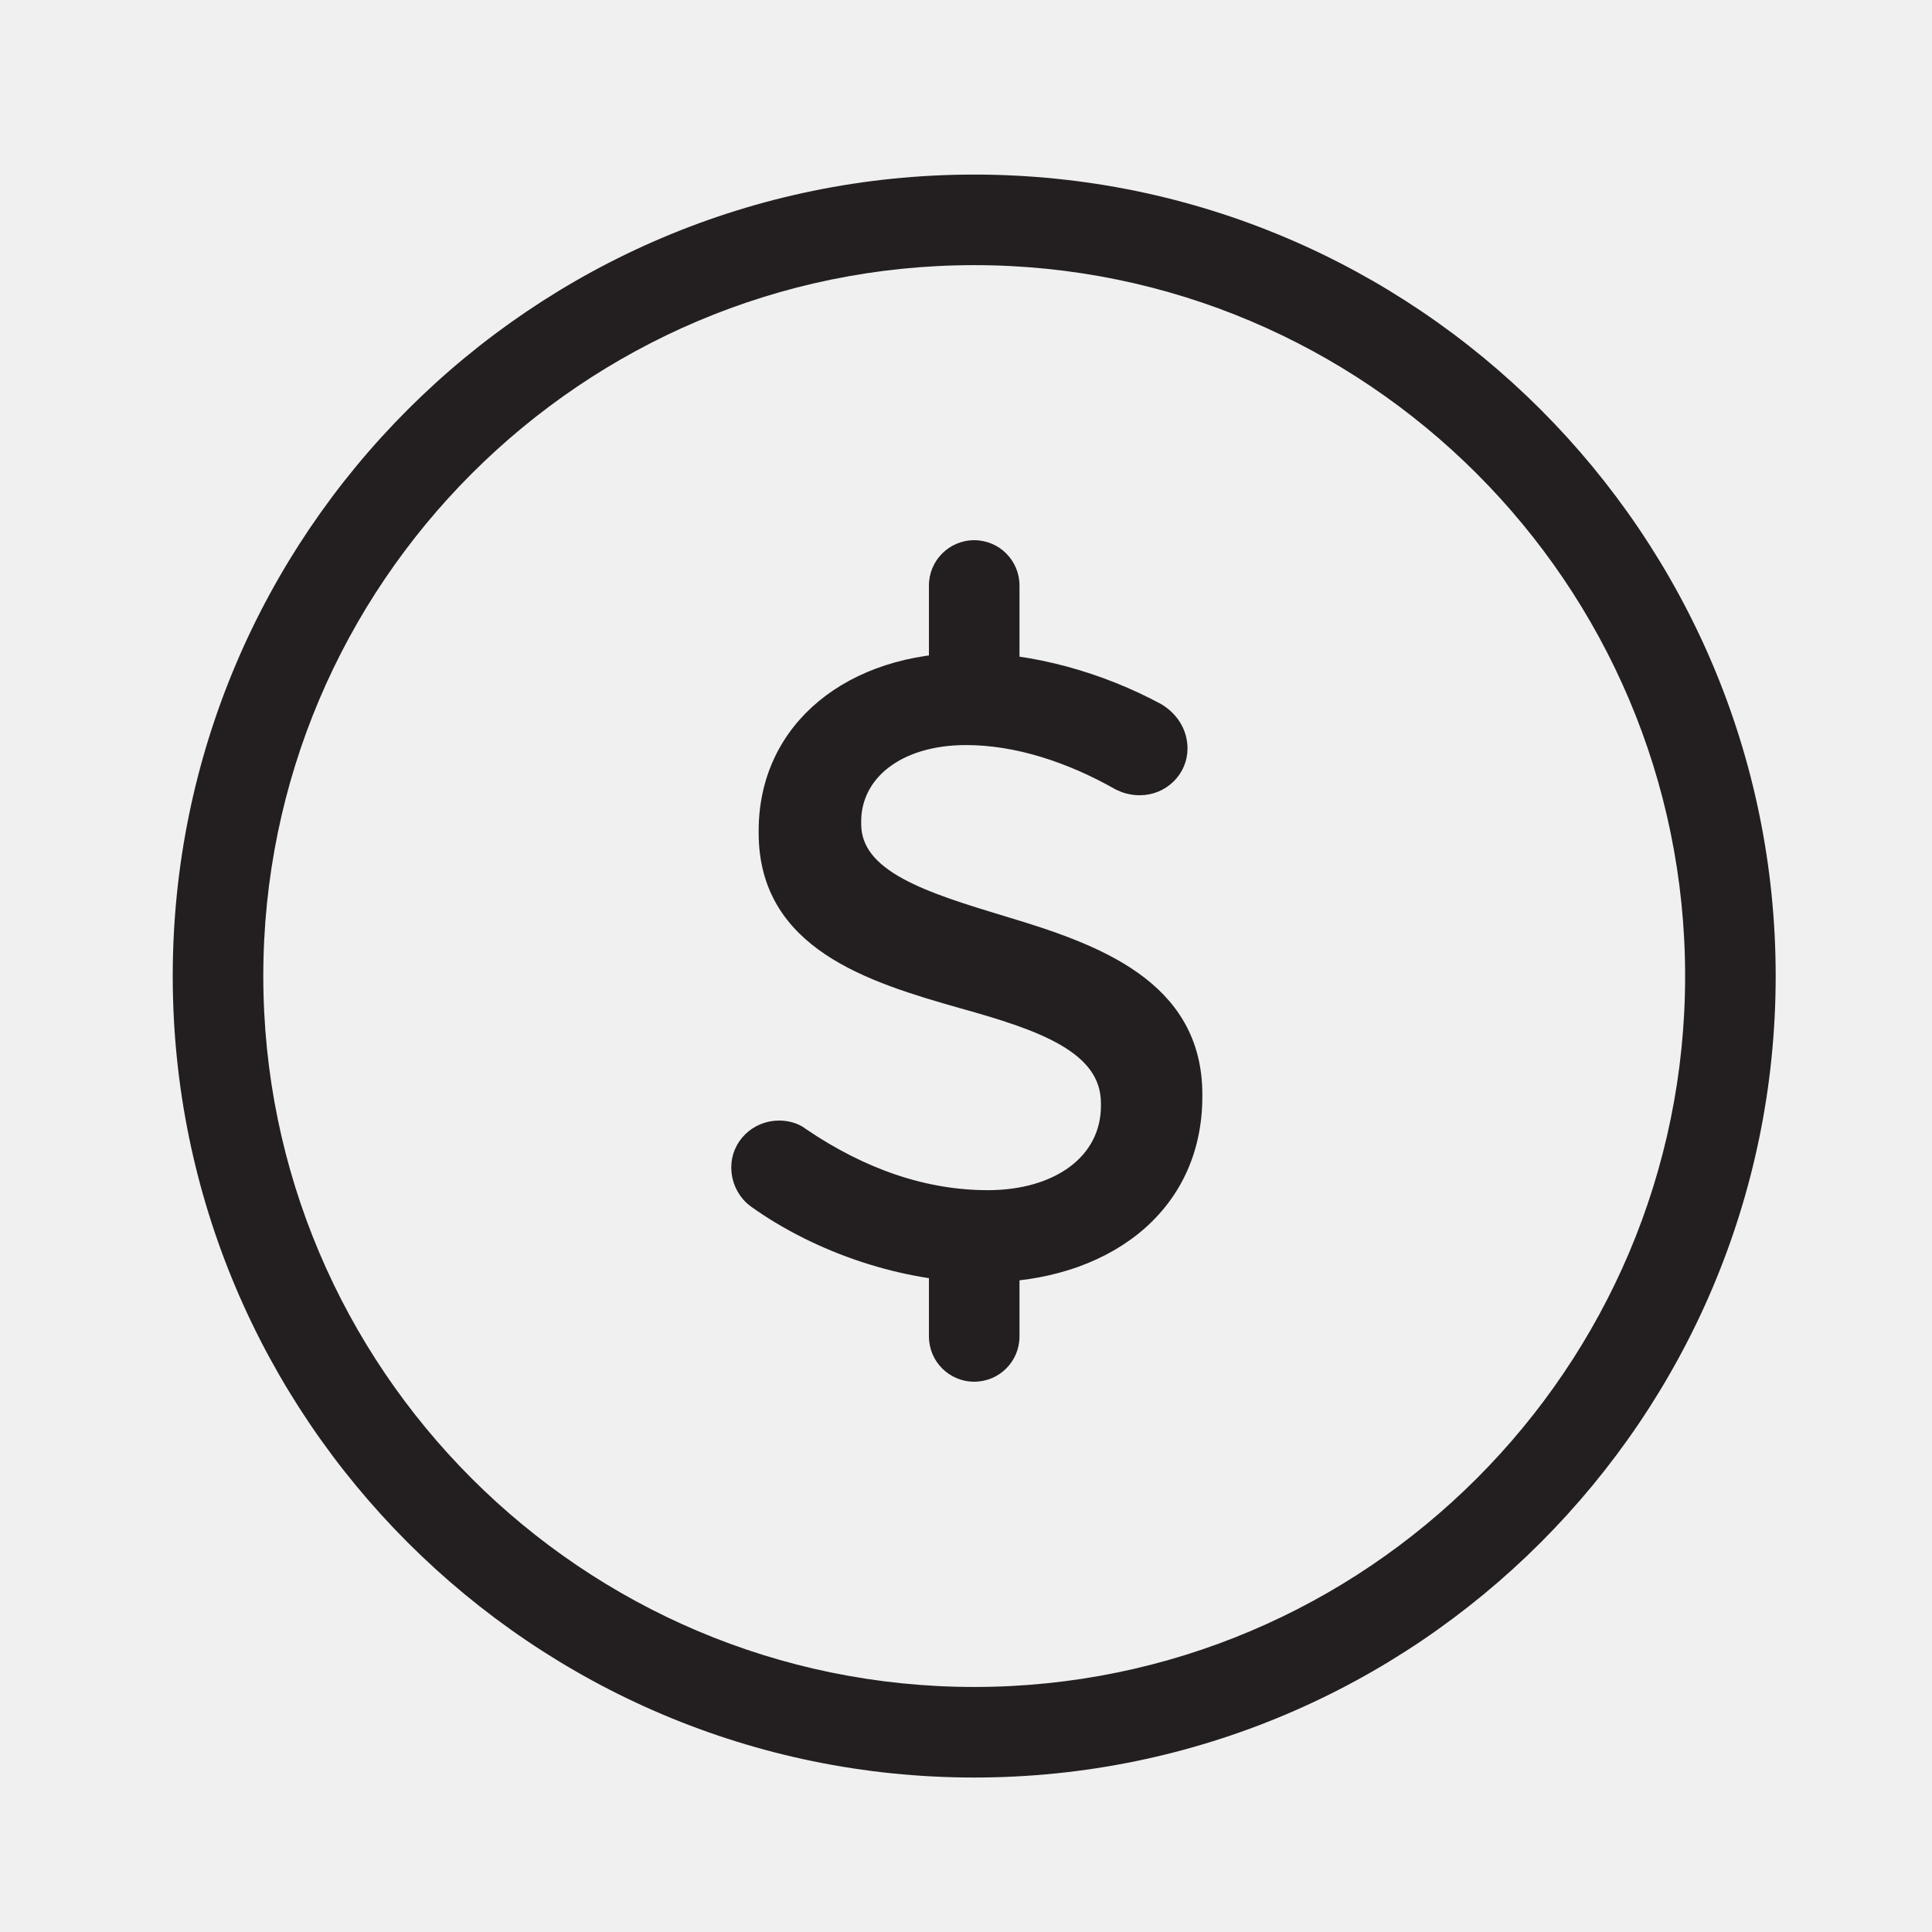
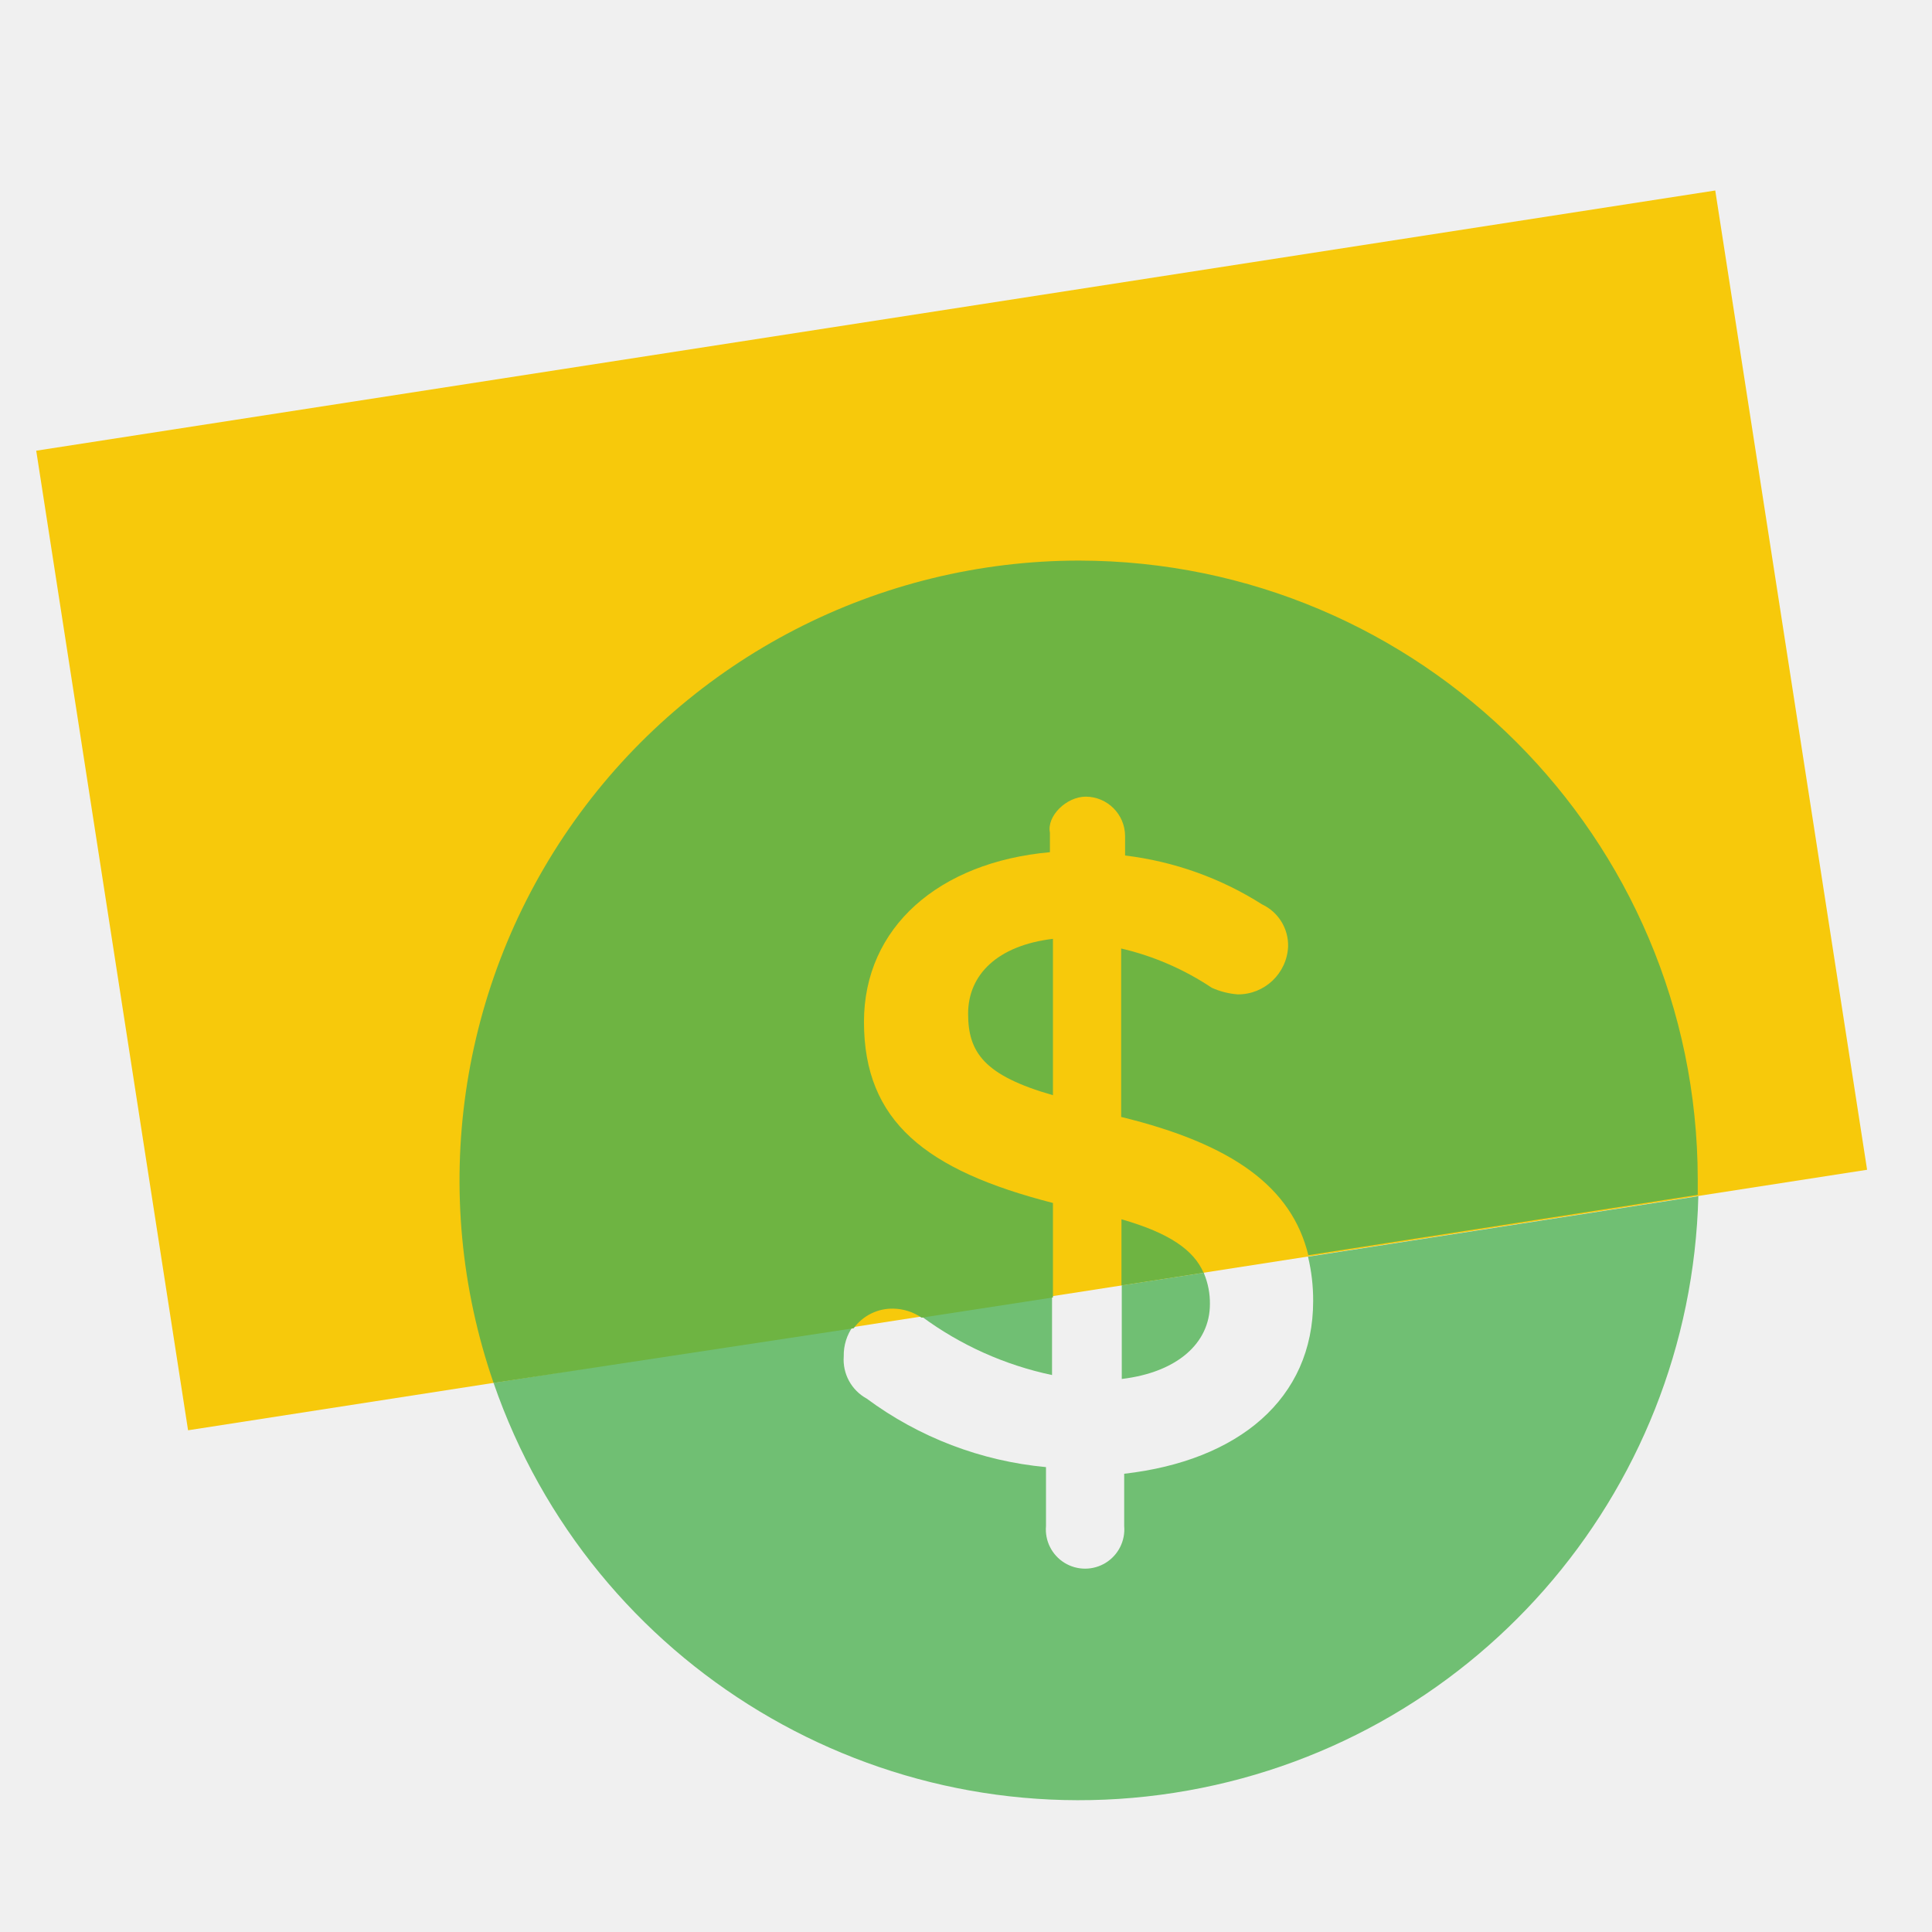
- <svg xmlns="http://www.w3.org/2000/svg" version="1.1" x="0px" y="0px" viewBox="0 0 64 64" style="enable-background:new 0 0 64 64;" xml:space="preserve">
-   <g id="money">
-     <g id="XMLID_619_">
-       <g id="XMLID_625_">
-         <path style="fill:#231F20;" d="M32.272,58.883c-14.64,0-26.55-11.91-26.55-26.55s11.91-26.55,26.55-26.55     s26.55,11.91,26.55,26.55S46.912,58.883,32.272,58.883z M32.272,8.783c-12.985,0-23.55,10.564-23.55,23.55     s10.564,23.55,23.55,23.55s23.55-10.564,23.55-23.55S45.258,8.783,32.272,8.783z" />
-       </g>
-       <g id="XMLID_620_">
-         <g id="XMLID_624_">
-           <path style="fill:#231F20;stroke:#231F20;stroke-width:0.6;stroke-miterlimit:10;" d="M25.053,39.726      c-0.265-0.188-0.529-0.566-0.529-1.058c0-0.681,0.567-1.248,1.285-1.248c0.265,0,0.529,0.076,0.718,0.228      c2.003,1.36,4.082,2.078,6.199,2.078c2.343,0,4.044-1.209,4.044-3.099v-0.076c0-1.965-2.305-2.721-4.875-3.439      c-3.062-0.869-6.463-1.928-6.463-5.518v-0.076c0-3.363,2.797-5.594,6.652-5.594c2.079,0,4.347,0.643,6.236,1.663      c0.378,0.227,0.718,0.643,0.718,1.21c0,0.68-0.567,1.247-1.285,1.247c-0.265,0-0.491-0.076-0.643-0.151      c-1.663-0.945-3.439-1.512-5.103-1.512c-2.305,0-3.779,1.209-3.779,2.835v0.075c0,1.852,2.419,2.57,5.027,3.364      c3.023,0.906,6.274,2.078,6.274,5.594v0.075c0,3.704-3.062,5.858-6.955,5.858C30.004,42.183,27.169,41.237,25.053,39.726z" />
-         </g>
-         <g id="XMLID_621_">
-           <g id="XMLID_623_">
-             <line style="fill:#FFFFFF;" x1="32.272" y1="22.357" x2="32.272" y2="19.395" />
-             <path style="fill:#231F20;" d="M32.272,23.856c-0.829,0-1.5-0.672-1.5-1.5v-2.961c0-0.828,0.671-1.5,1.5-1.5s1.5,0.672,1.5,1.5       v2.961C33.772,23.185,33.101,23.856,32.272,23.856z" />
-           </g>
-           <g id="XMLID_622_">
-             <line style="fill:#FFFFFF;" x1="32.272" y1="44.271" x2="32.272" y2="41.31" />
-             <path style="fill:#231F20;" d="M32.272,45.771c-0.829,0-1.5-0.672-1.5-1.5V41.31c0-0.828,0.671-1.5,1.5-1.5s1.5,0.672,1.5,1.5       v2.962C33.772,45.1,33.101,45.771,32.272,45.771z" />
-           </g>
-         </g>
-       </g>
-     </g>
-   </g>
-   <g id="Layer_1">
- </g>
+ <svg xmlns="http://www.w3.org/2000/svg" id="Layer_1" data-name="Layer 1" viewBox="0 0 64 64">
+   <rect width="64" height="64" style="fill:none" />
+   <polyline points="61.85 38.75 6.23 47.38 1.2 14.93 56.82 6.31 61.85 38.75" style="fill:#f7c90b" />
+   <path d="M39.88,42.16l-2.72.42v3.1c1.84-.22,2.92-1.19,2.92-2.48a2.55,2.55,0,0,0-.19-1" style="fill:#70bf73" />
+   <path d="M37.15,40.39v2.19l2.72-.42c-.33-.75-1.12-1.31-2.72-1.77" style="fill:#6eb442" />
+   <path d="M34.88,42.94l-4.35.67,0,0a11.14,11.14,0,0,0,4.32,1.94V42.94m21.38-3.31-12.9,2a6.13,6.13,0,0,1,.17,1.47c0,3.24-2.48,5.29-6.26,5.72v1.73a1.3,1.3,0,1,1-2.59,0V48.6a11.81,11.81,0,0,1-5.94-2.27,1.47,1.47,0,0,1-.76-1.4,1.65,1.65,0,0,1,.31-1L16.35,45.81a20.52,20.52,0,0,0,39.91-6.19" style="fill:#70bf73" />
+   <path d="M35.75,18.57A20.53,20.53,0,0,0,16.35,45.81L28.28,44a1.58,1.58,0,0,1,1.31-.65,1.72,1.72,0,0,1,.94.3l4.35-.67V39.85c-4.21-1.08-6.26-2.7-6.26-6,0-3.13,2.48-5.29,6.16-5.62v-.65c-.11-.54.54-1.19,1.19-1.19a1.31,1.31,0,0,1,1.3,1.3v.65a10.88,10.88,0,0,1,4.54,1.62,1.5,1.5,0,0,1,.86,1.4A1.66,1.66,0,0,1,41,32.94a2.55,2.55,0,0,1-.86-.22,9.14,9.14,0,0,0-3-1.3V37c3.69.9,5.65,2.32,6.2,4.58l12.9-2q0-.26,0-.53A20.52,20.52,0,0,0,35.75,18.57" style="fill:#6eb442" />
+   <path d="M34.88,31.1c-1.84.22-2.81,1.19-2.81,2.48s.54,2.05,2.81,2.7V31.1" style="fill:#6eb442" />
</svg>
